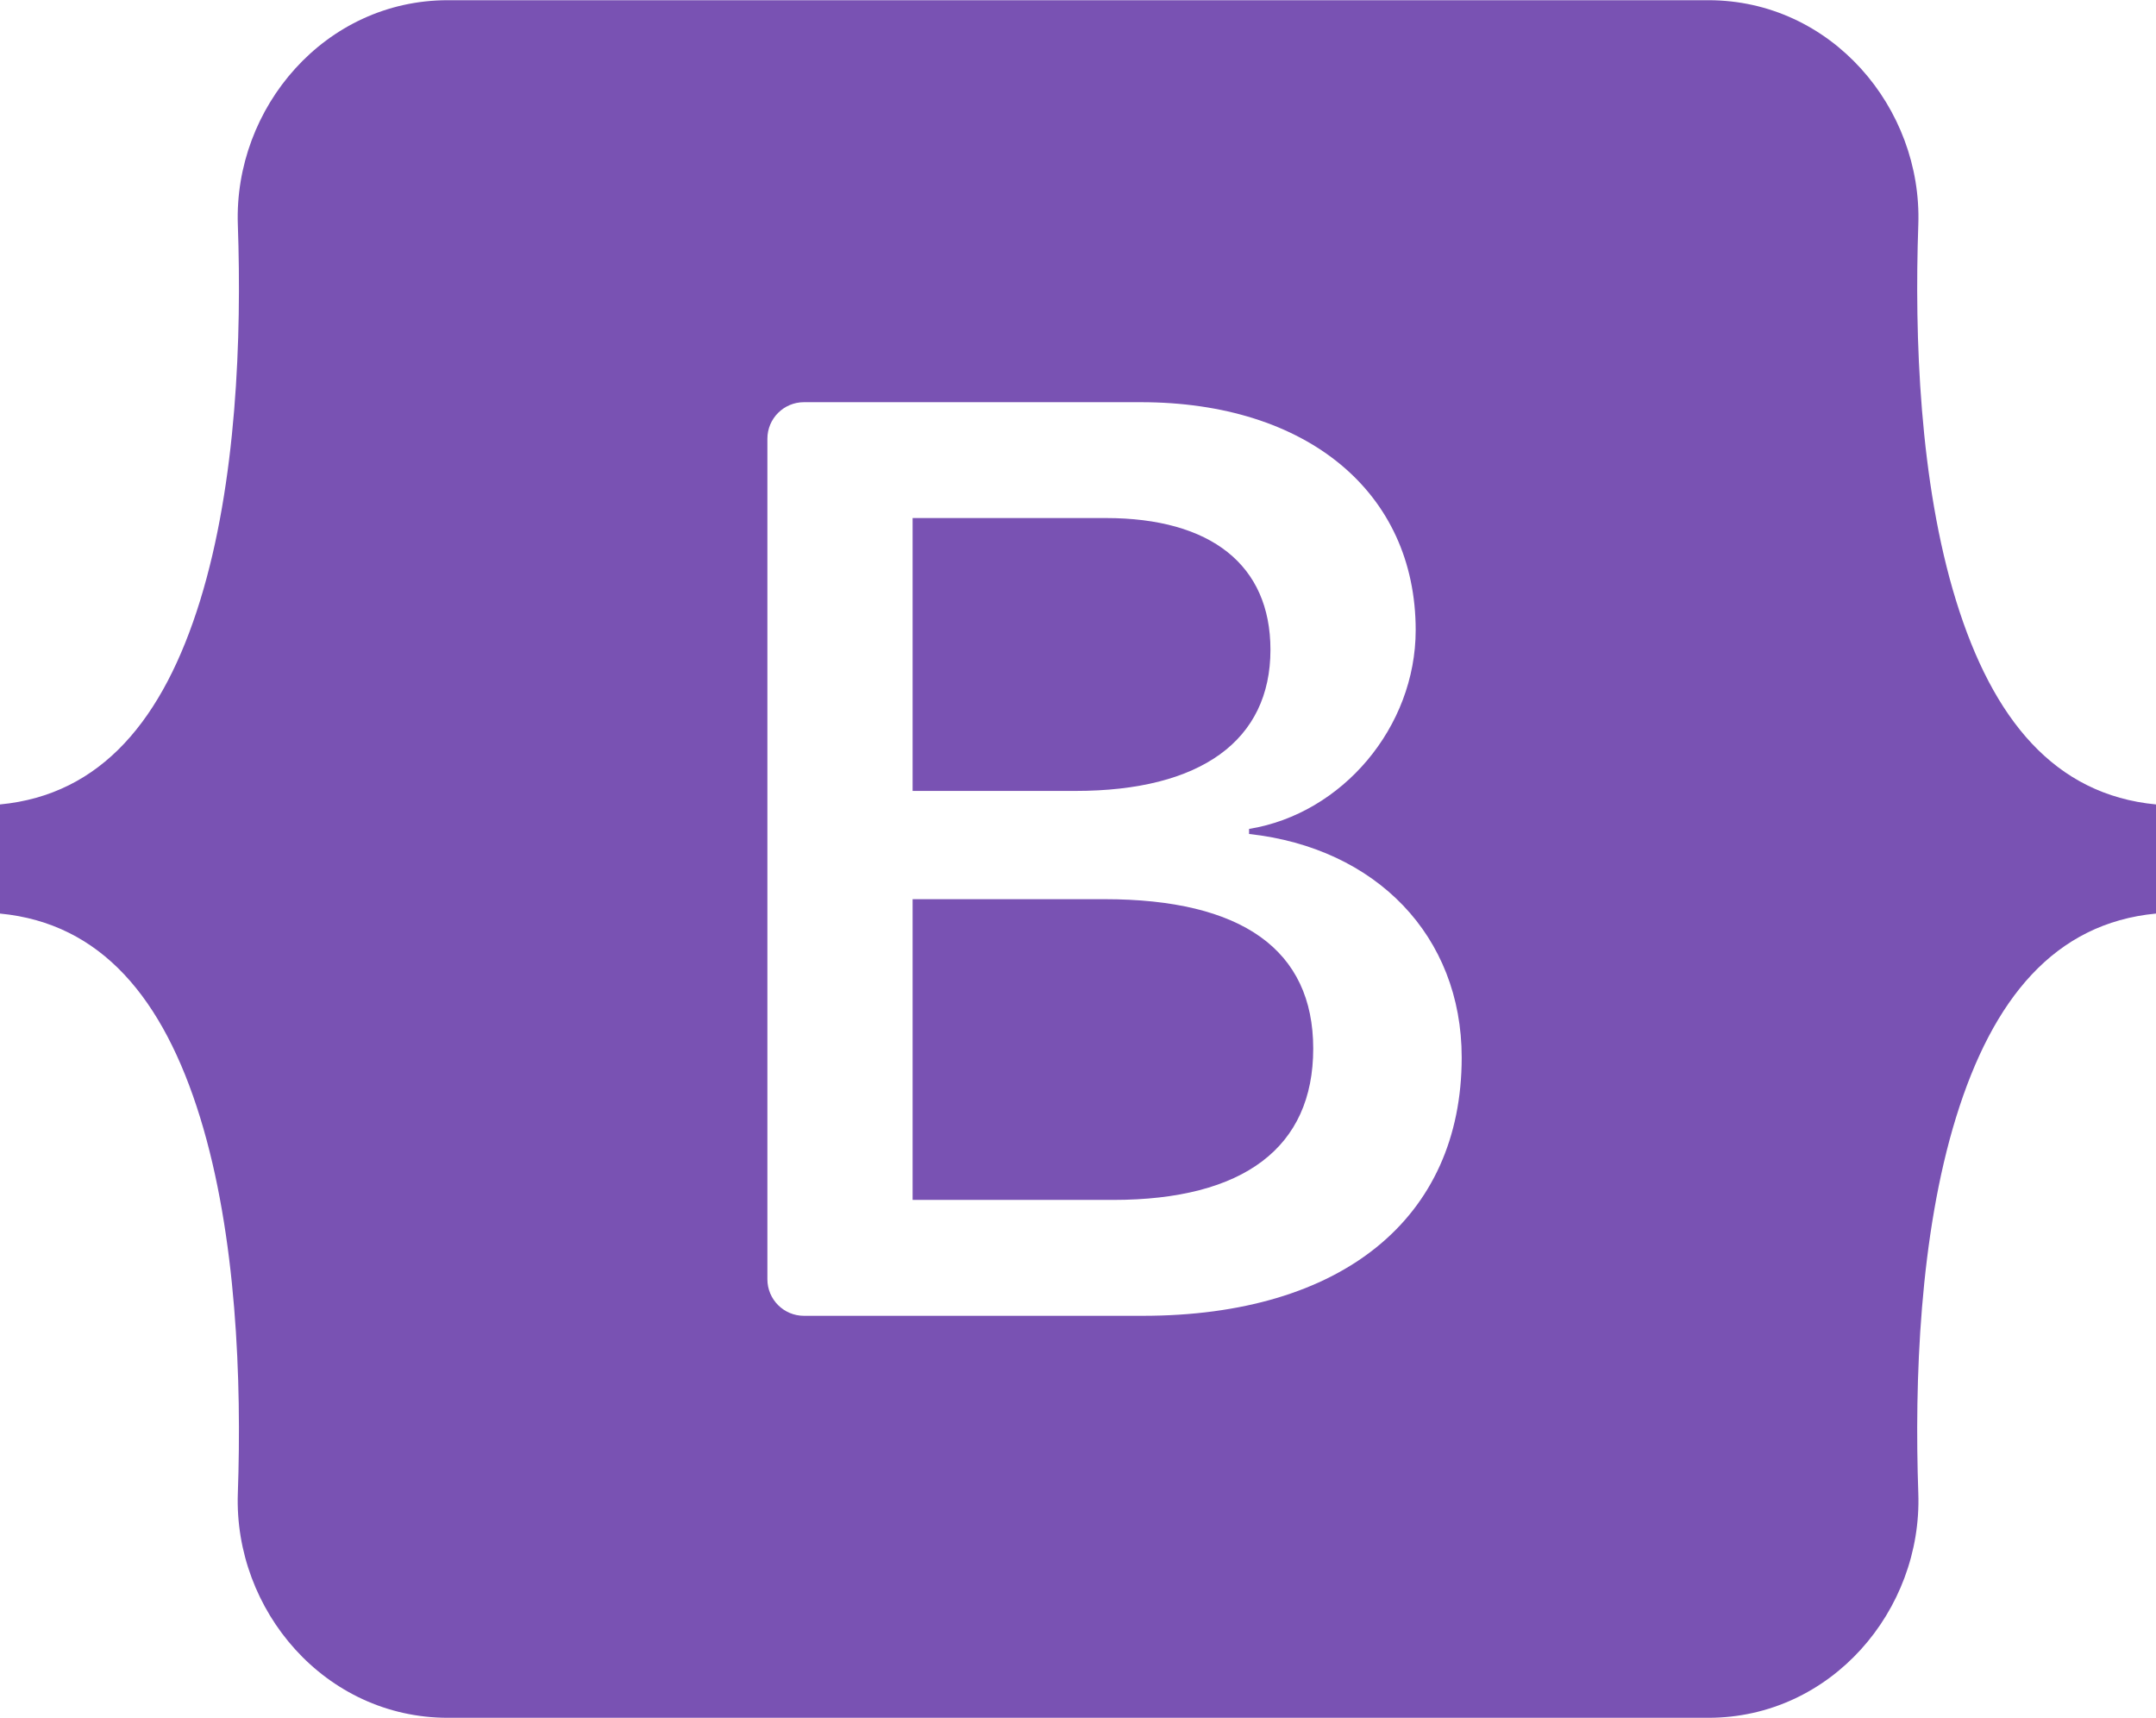
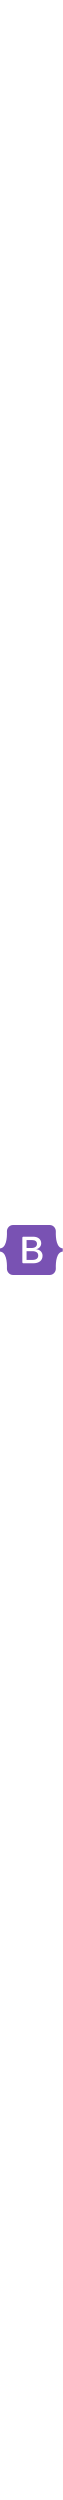
- <svg xmlns="http://www.w3.org/2000/svg" height="1992" viewBox="0 0 512 407.864" width="2500">
+ <svg xmlns="http://www.w3.org/2000/svg" height="1992" viewBox="0 0 512 407.864" width="50">
  <path d="m106.344 0c-29.214 0-50.831 25.57-49.863 53.3.929 26.641-.278 61.145-8.964 89.283-8.717 28.217-23.449 46.098-47.517 48.393v25.912c24.068 2.3 38.8 20.172 47.516 48.393 8.687 28.138 9.893 62.642 8.964 89.283-.968 27.726 20.649 53.3 49.868 53.3h299.347c29.214 0 50.827-25.57 49.859-53.3-.929-26.641.278-61.145 8.964-89.283 8.717-28.221 23.413-46.1 47.482-48.393v-25.912c-24.068-2.3-38.764-20.172-47.482-48.393-8.687-28.134-9.893-62.642-8.964-89.283.968-27.726-20.645-53.3-49.859-53.3h-299.355zm240.775 251.067c0 38.183-28.481 61.34-75.746 61.34h-80.458a8.678 8.678 0 0 1 -8.678-8.678v-199.593a8.678 8.678 0 0 1 8.678-8.678h80c39.411 0 65.276 21.348 65.276 54.124 0 23.005-17.4 43.6-39.567 47.208v1.2c30.176 3.31 50.495 24.21 50.495 53.077zm-84.519-128.1h-45.876v64.8h38.639c29.87 0 46.34-12.028 46.34-33.527-.003-20.148-14.163-31.273-39.103-31.273zm-45.876 90.511v71.411h47.564c31.1 0 47.573-12.479 47.573-35.931s-16.935-35.484-49.573-35.484h-45.564z" fill="#7952b3" fill-rule="evenodd" />
</svg>
